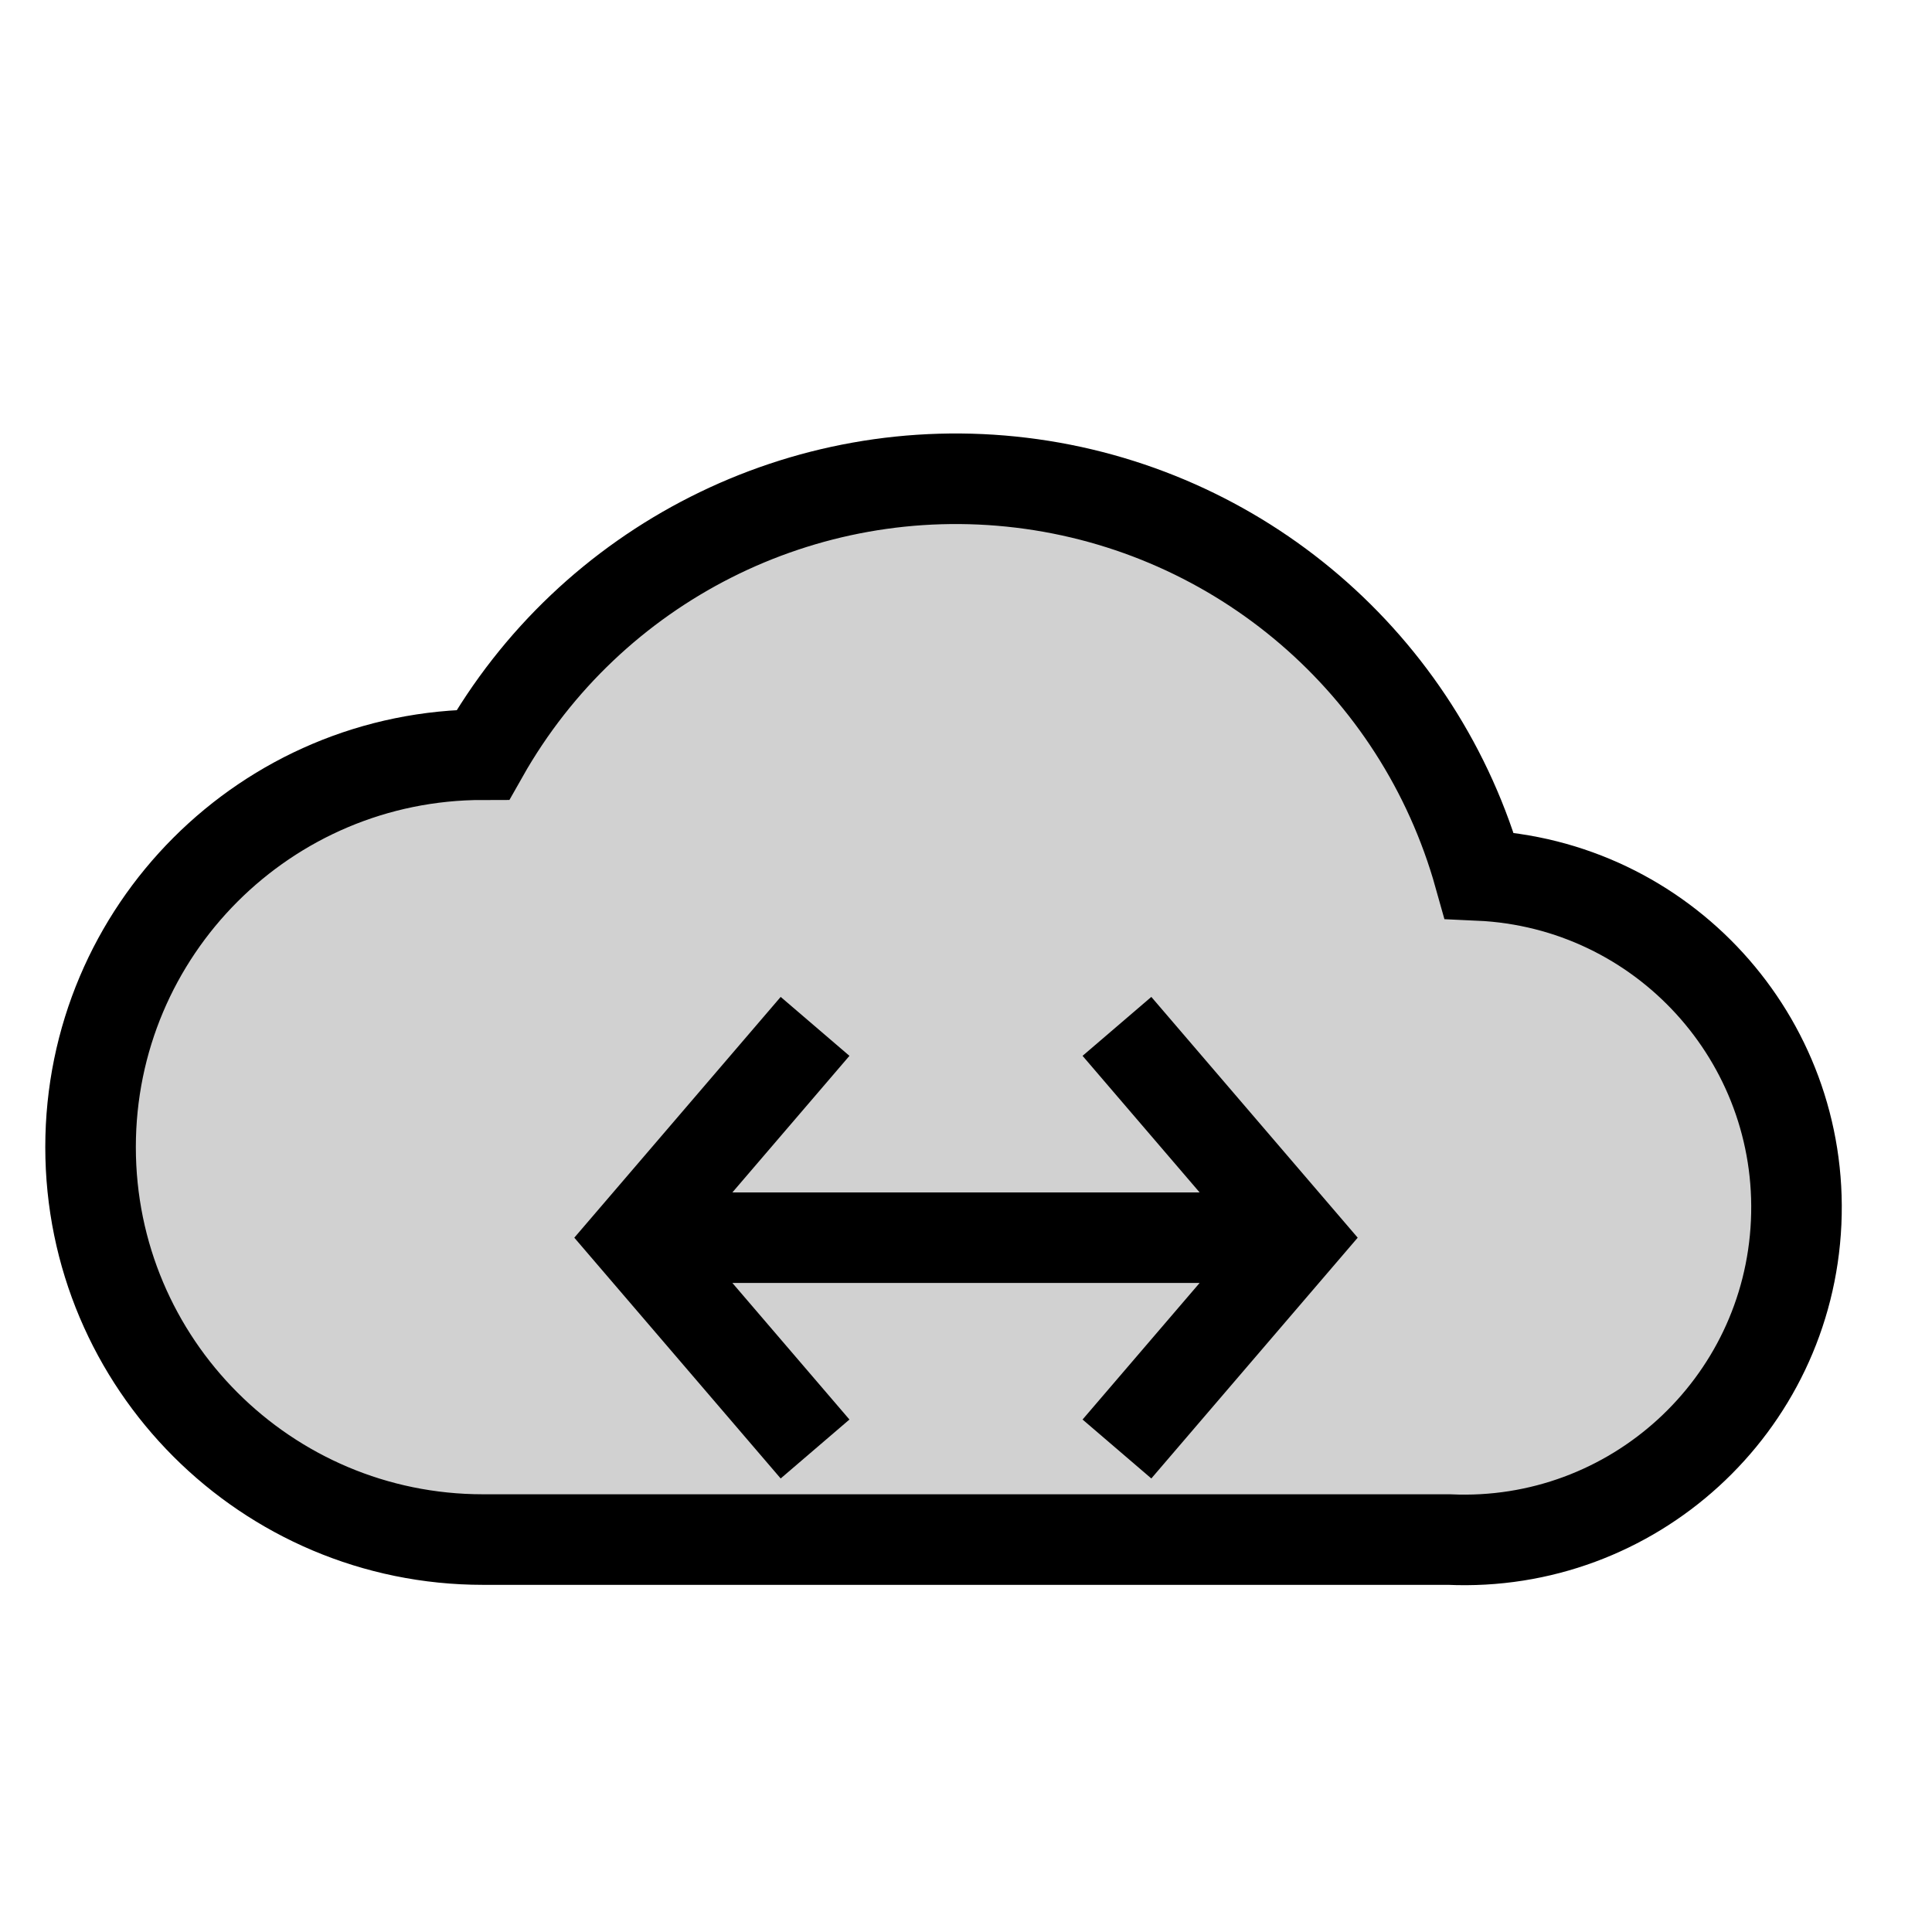
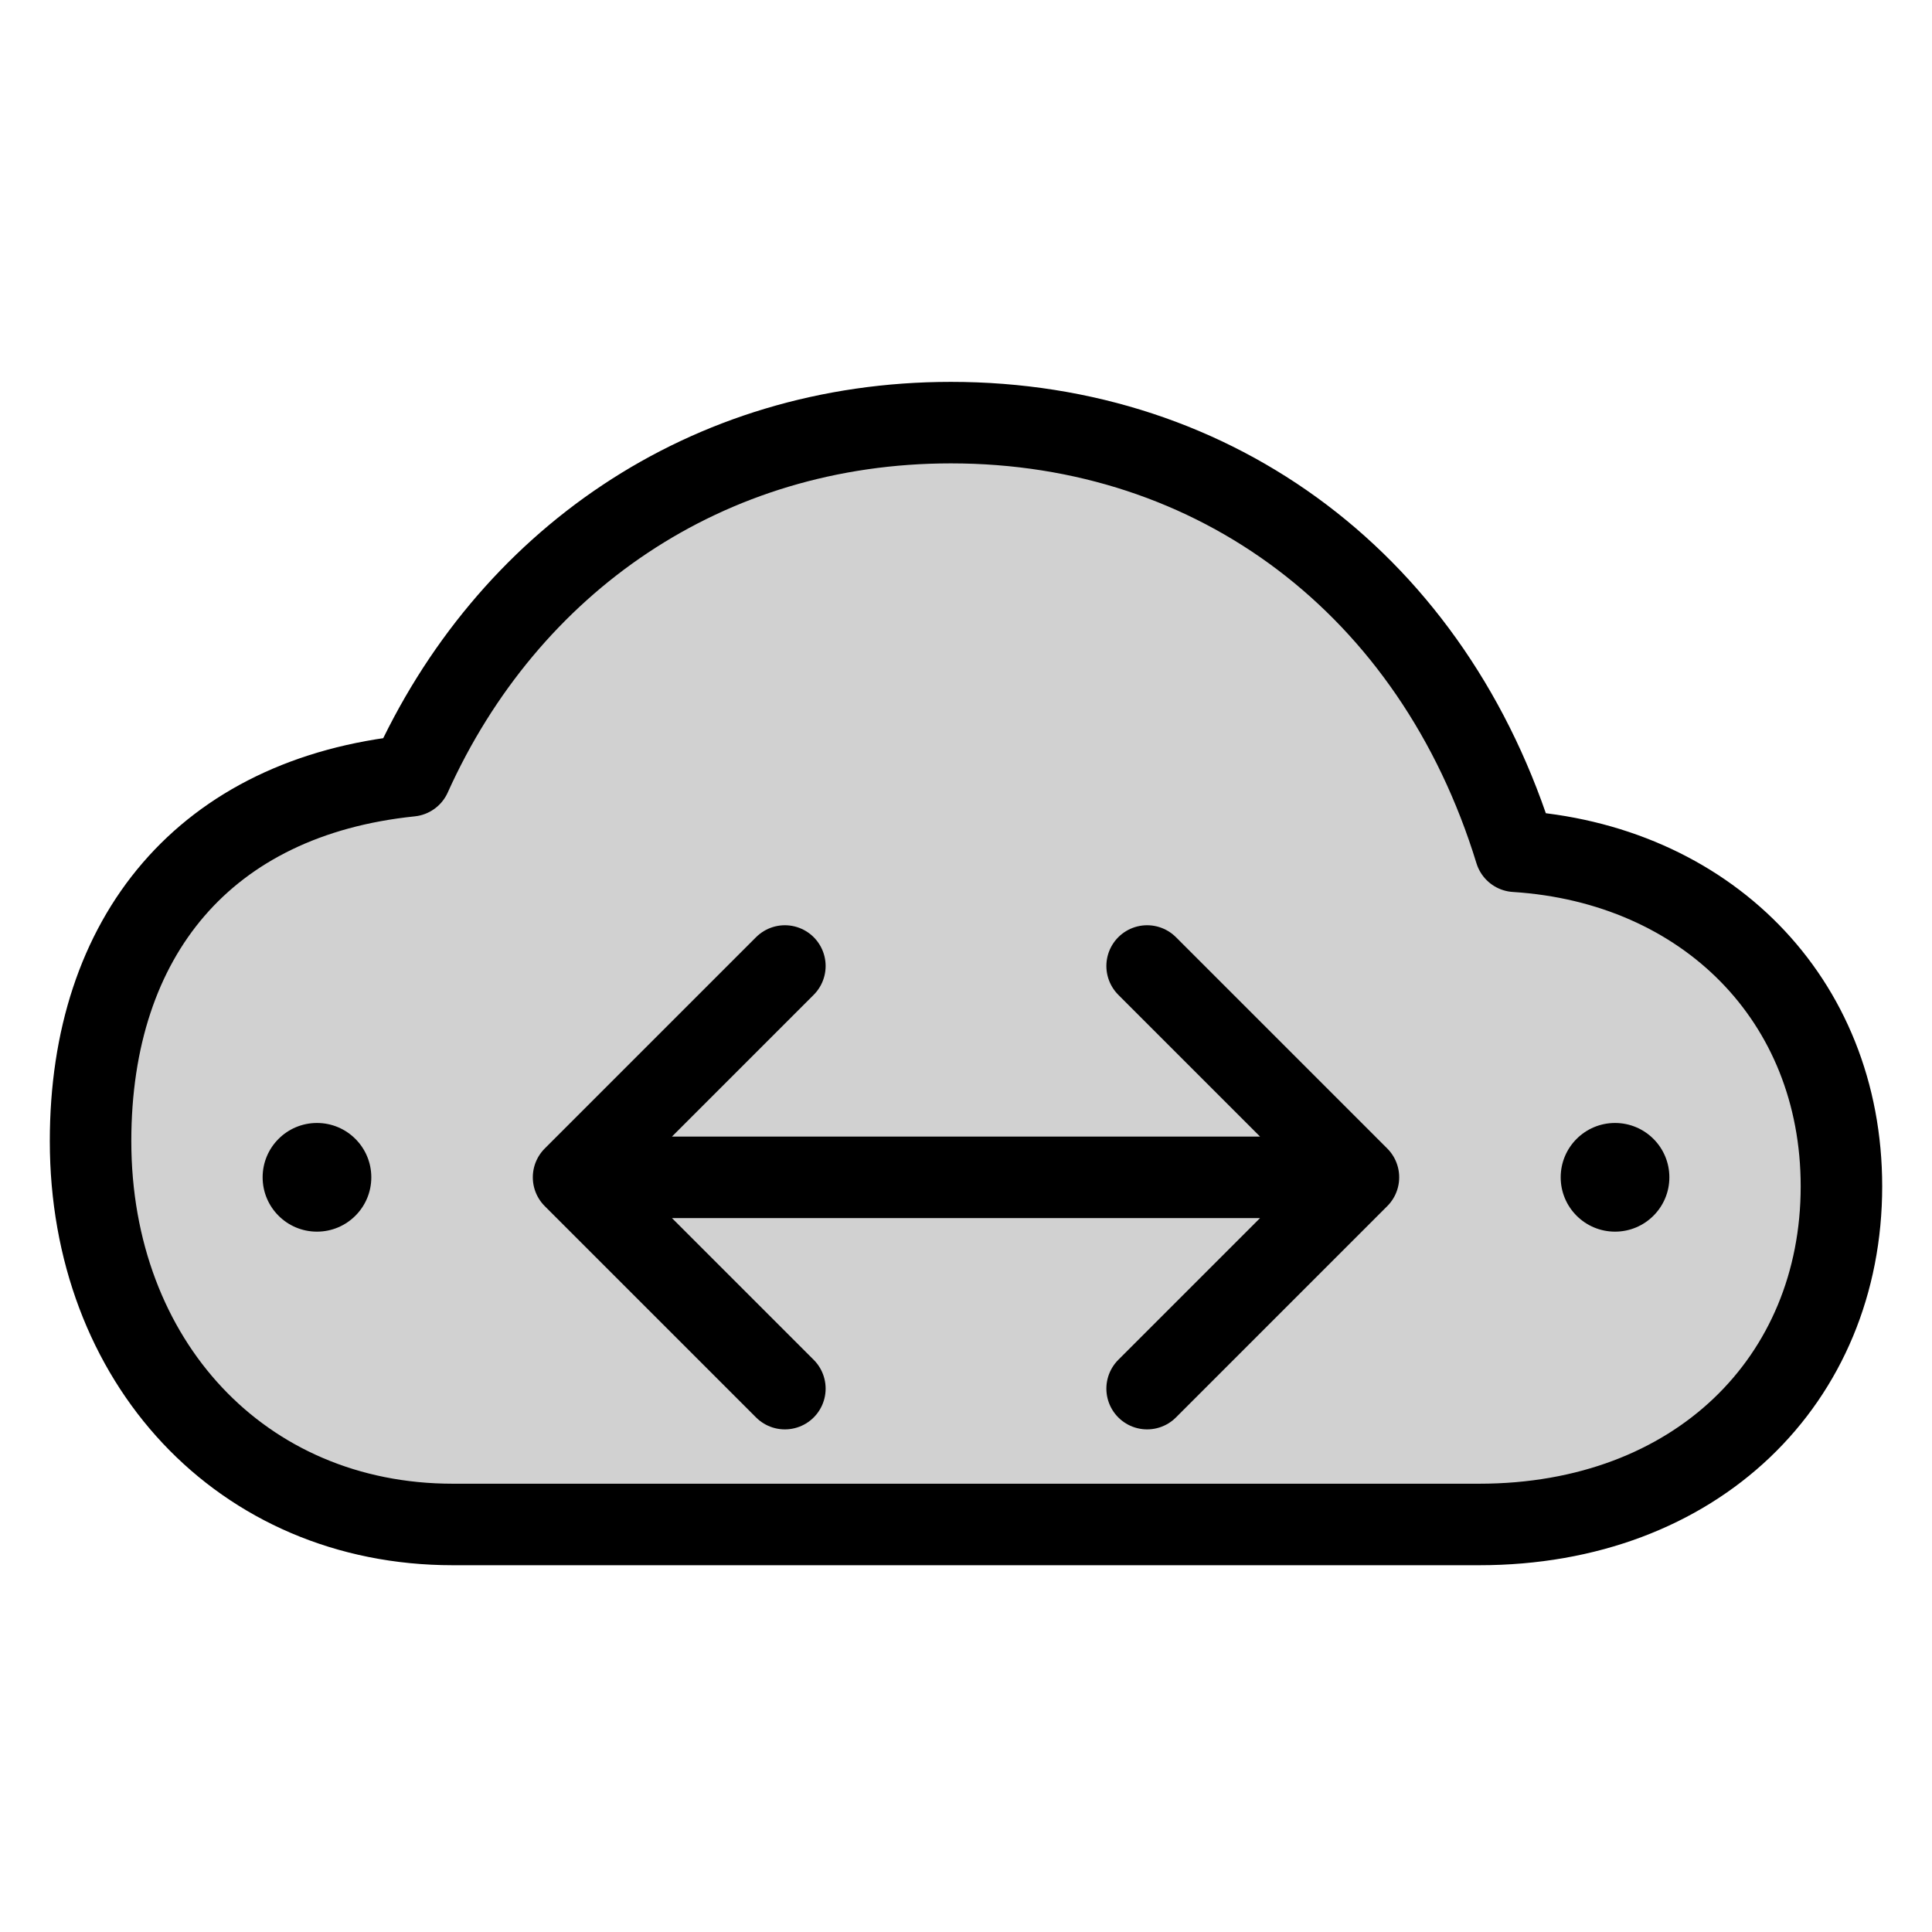
- <svg xmlns="http://www.w3.org/2000/svg" viewBox="0 0 64 64" fill="none" stroke="currentColor" stroke-width="3">
-   <path d="M16 51h32a11 11 0 0 0 1-22A18 18 0 0 0 16 25a13 13 0 0 0 0 26z" fill="currentColor" fill-opacity=".18" />
-   <path d="M22 41h20M27 34l-6 7 6 7m10-14 6 7-6 7" />
+ <svg xmlns="http://www.w3.org/2000/svg" viewBox="0 0 64 64">
+   <g id="device-icon" fill="none" stroke="currentColor" stroke-width="2.7" stroke-linecap="round" stroke-linejoin="round">
+     <path d="M15 50.5h34c7.2 0 12-4.8 12-11.2 0-6.2-4.5-10.7-10.8-11.1C47.5 19.4 40.3 14 31.5 14c-8.1 0-14.7 4.6-17.9 11.7C6.8 26.4 3 31 3 37.8c0 7.3 5 12.7 12 12.7z" fill="currentColor" fill-opacity=".18" />
+     <path d="M19 39h26m-19-7-7 7 7 7m12-14 7 7-7 7" />
+     <circle cx="10.5" cy="39" r="1.8" fill="currentColor" stroke="none" />
+     <circle cx="53.5" cy="39" r="1.8" fill="currentColor" stroke="none" />
+   </g>
</svg>
